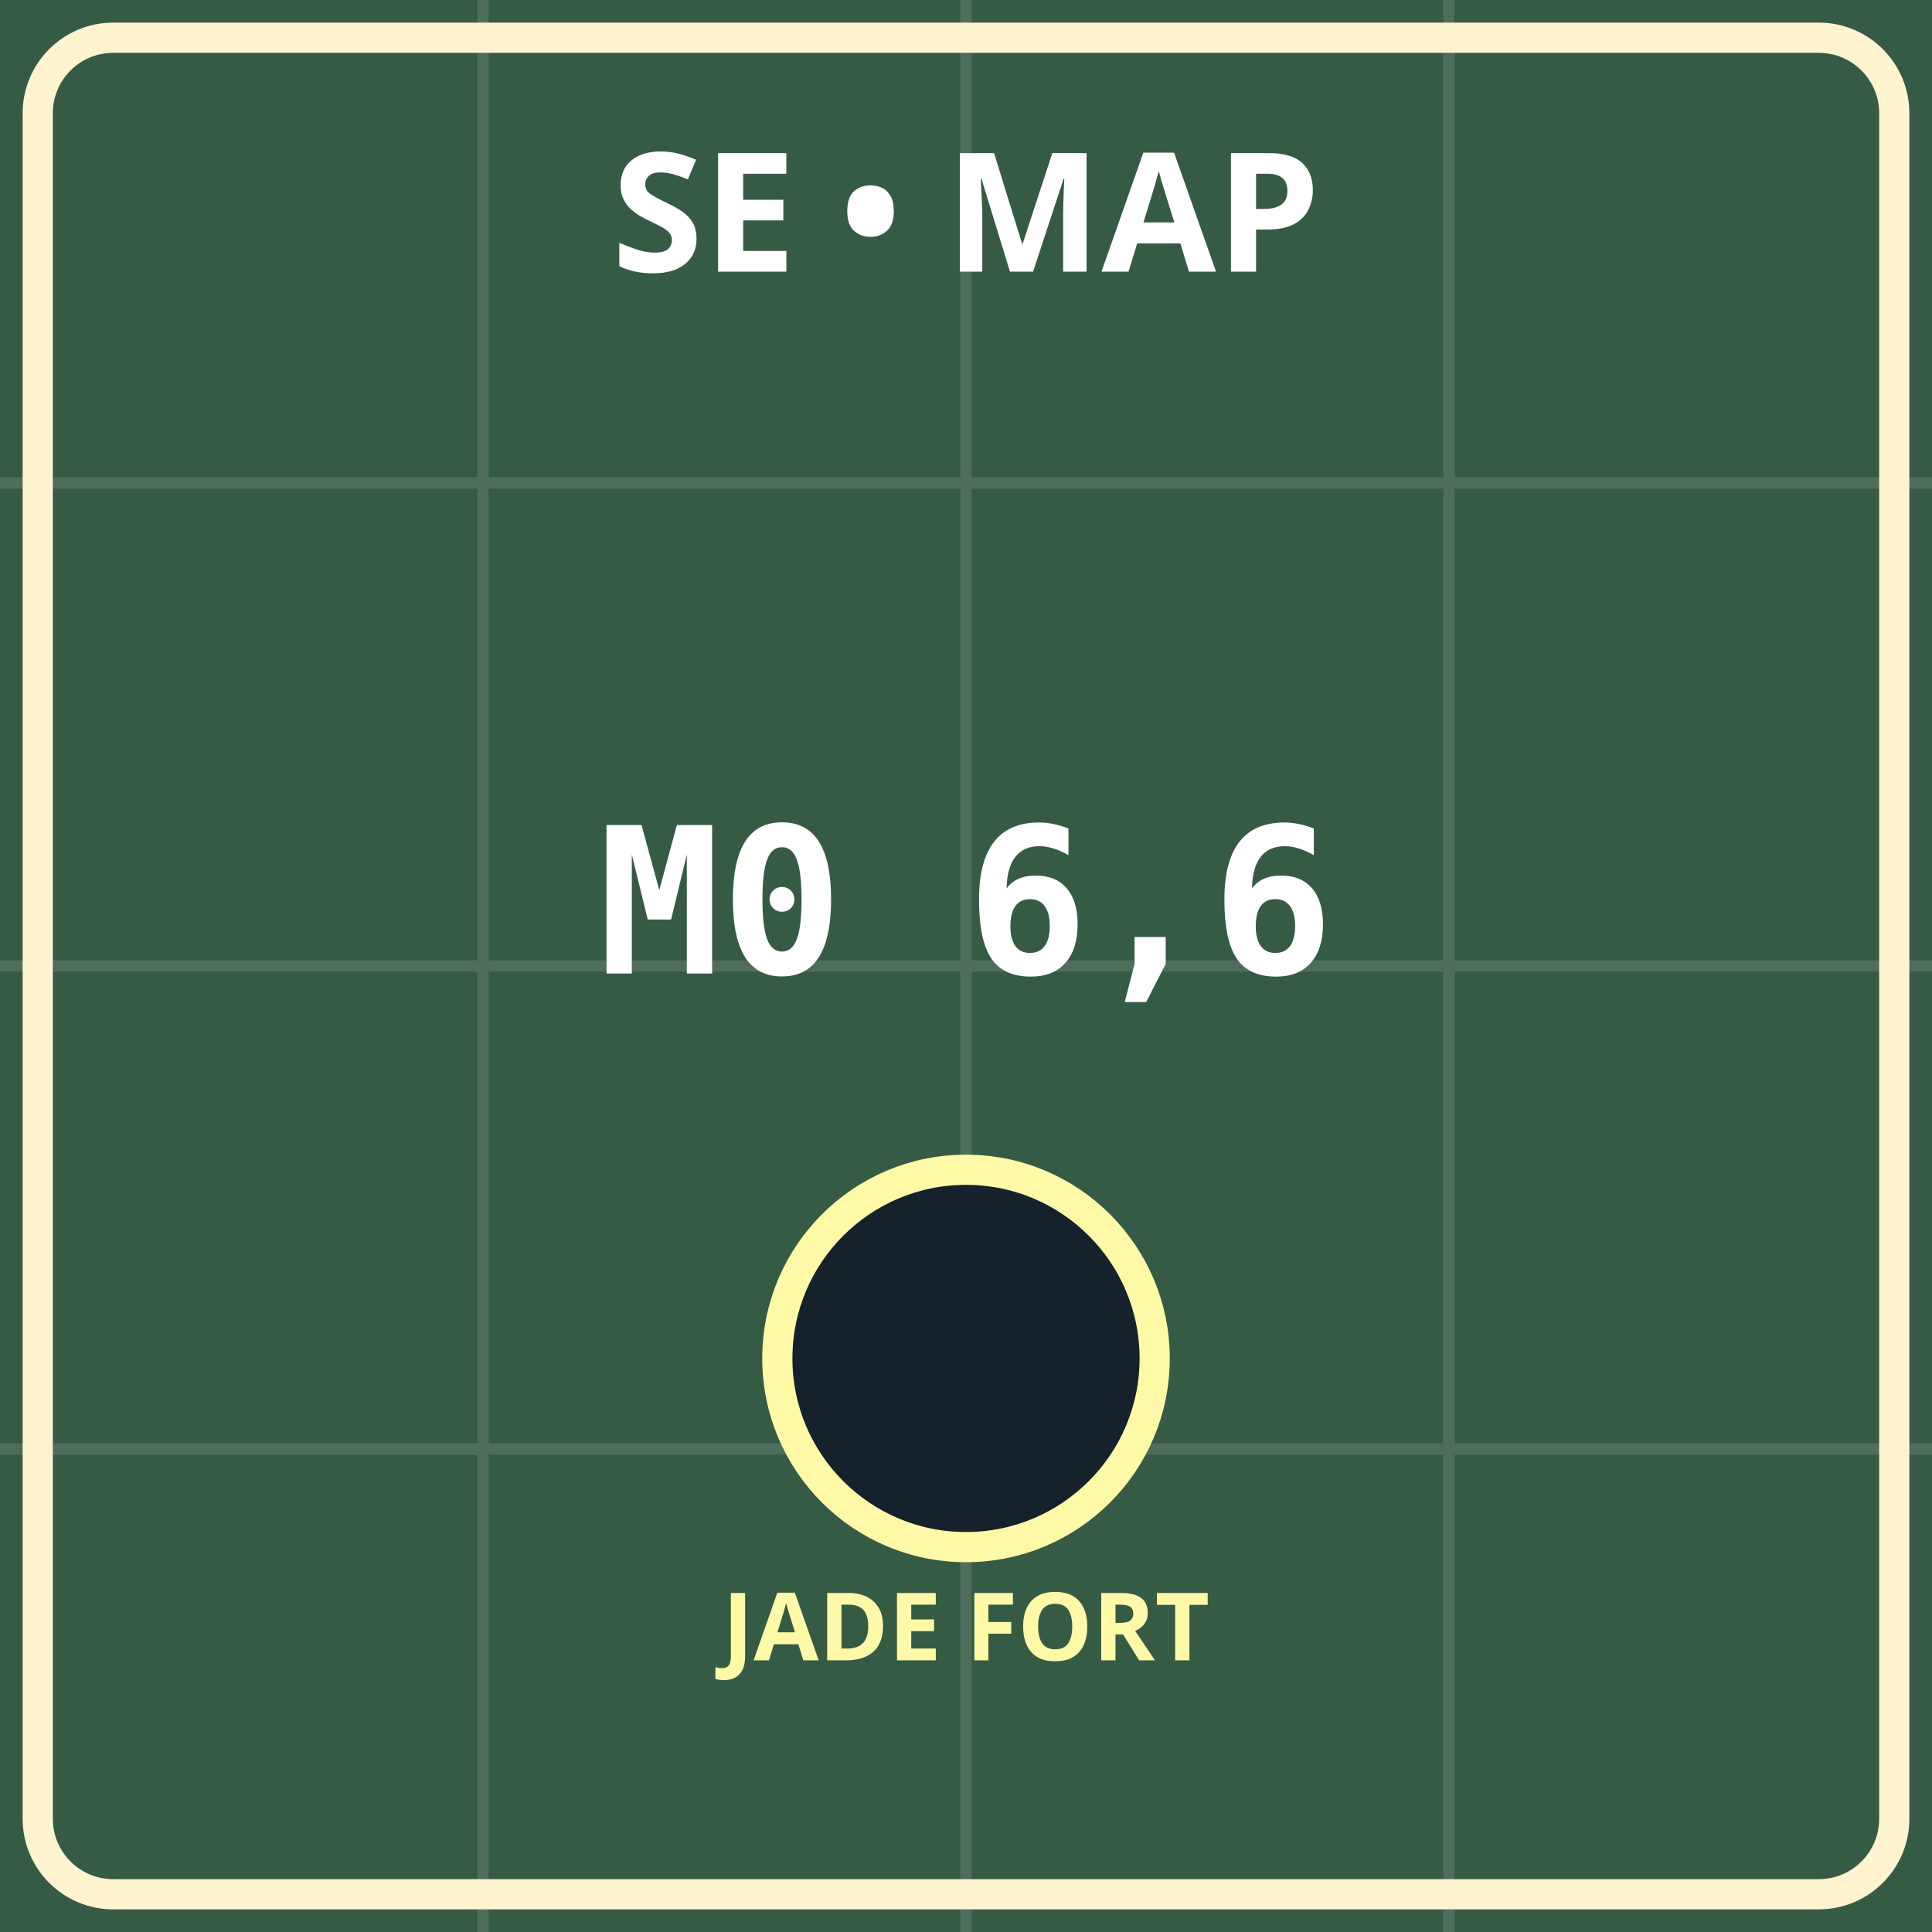
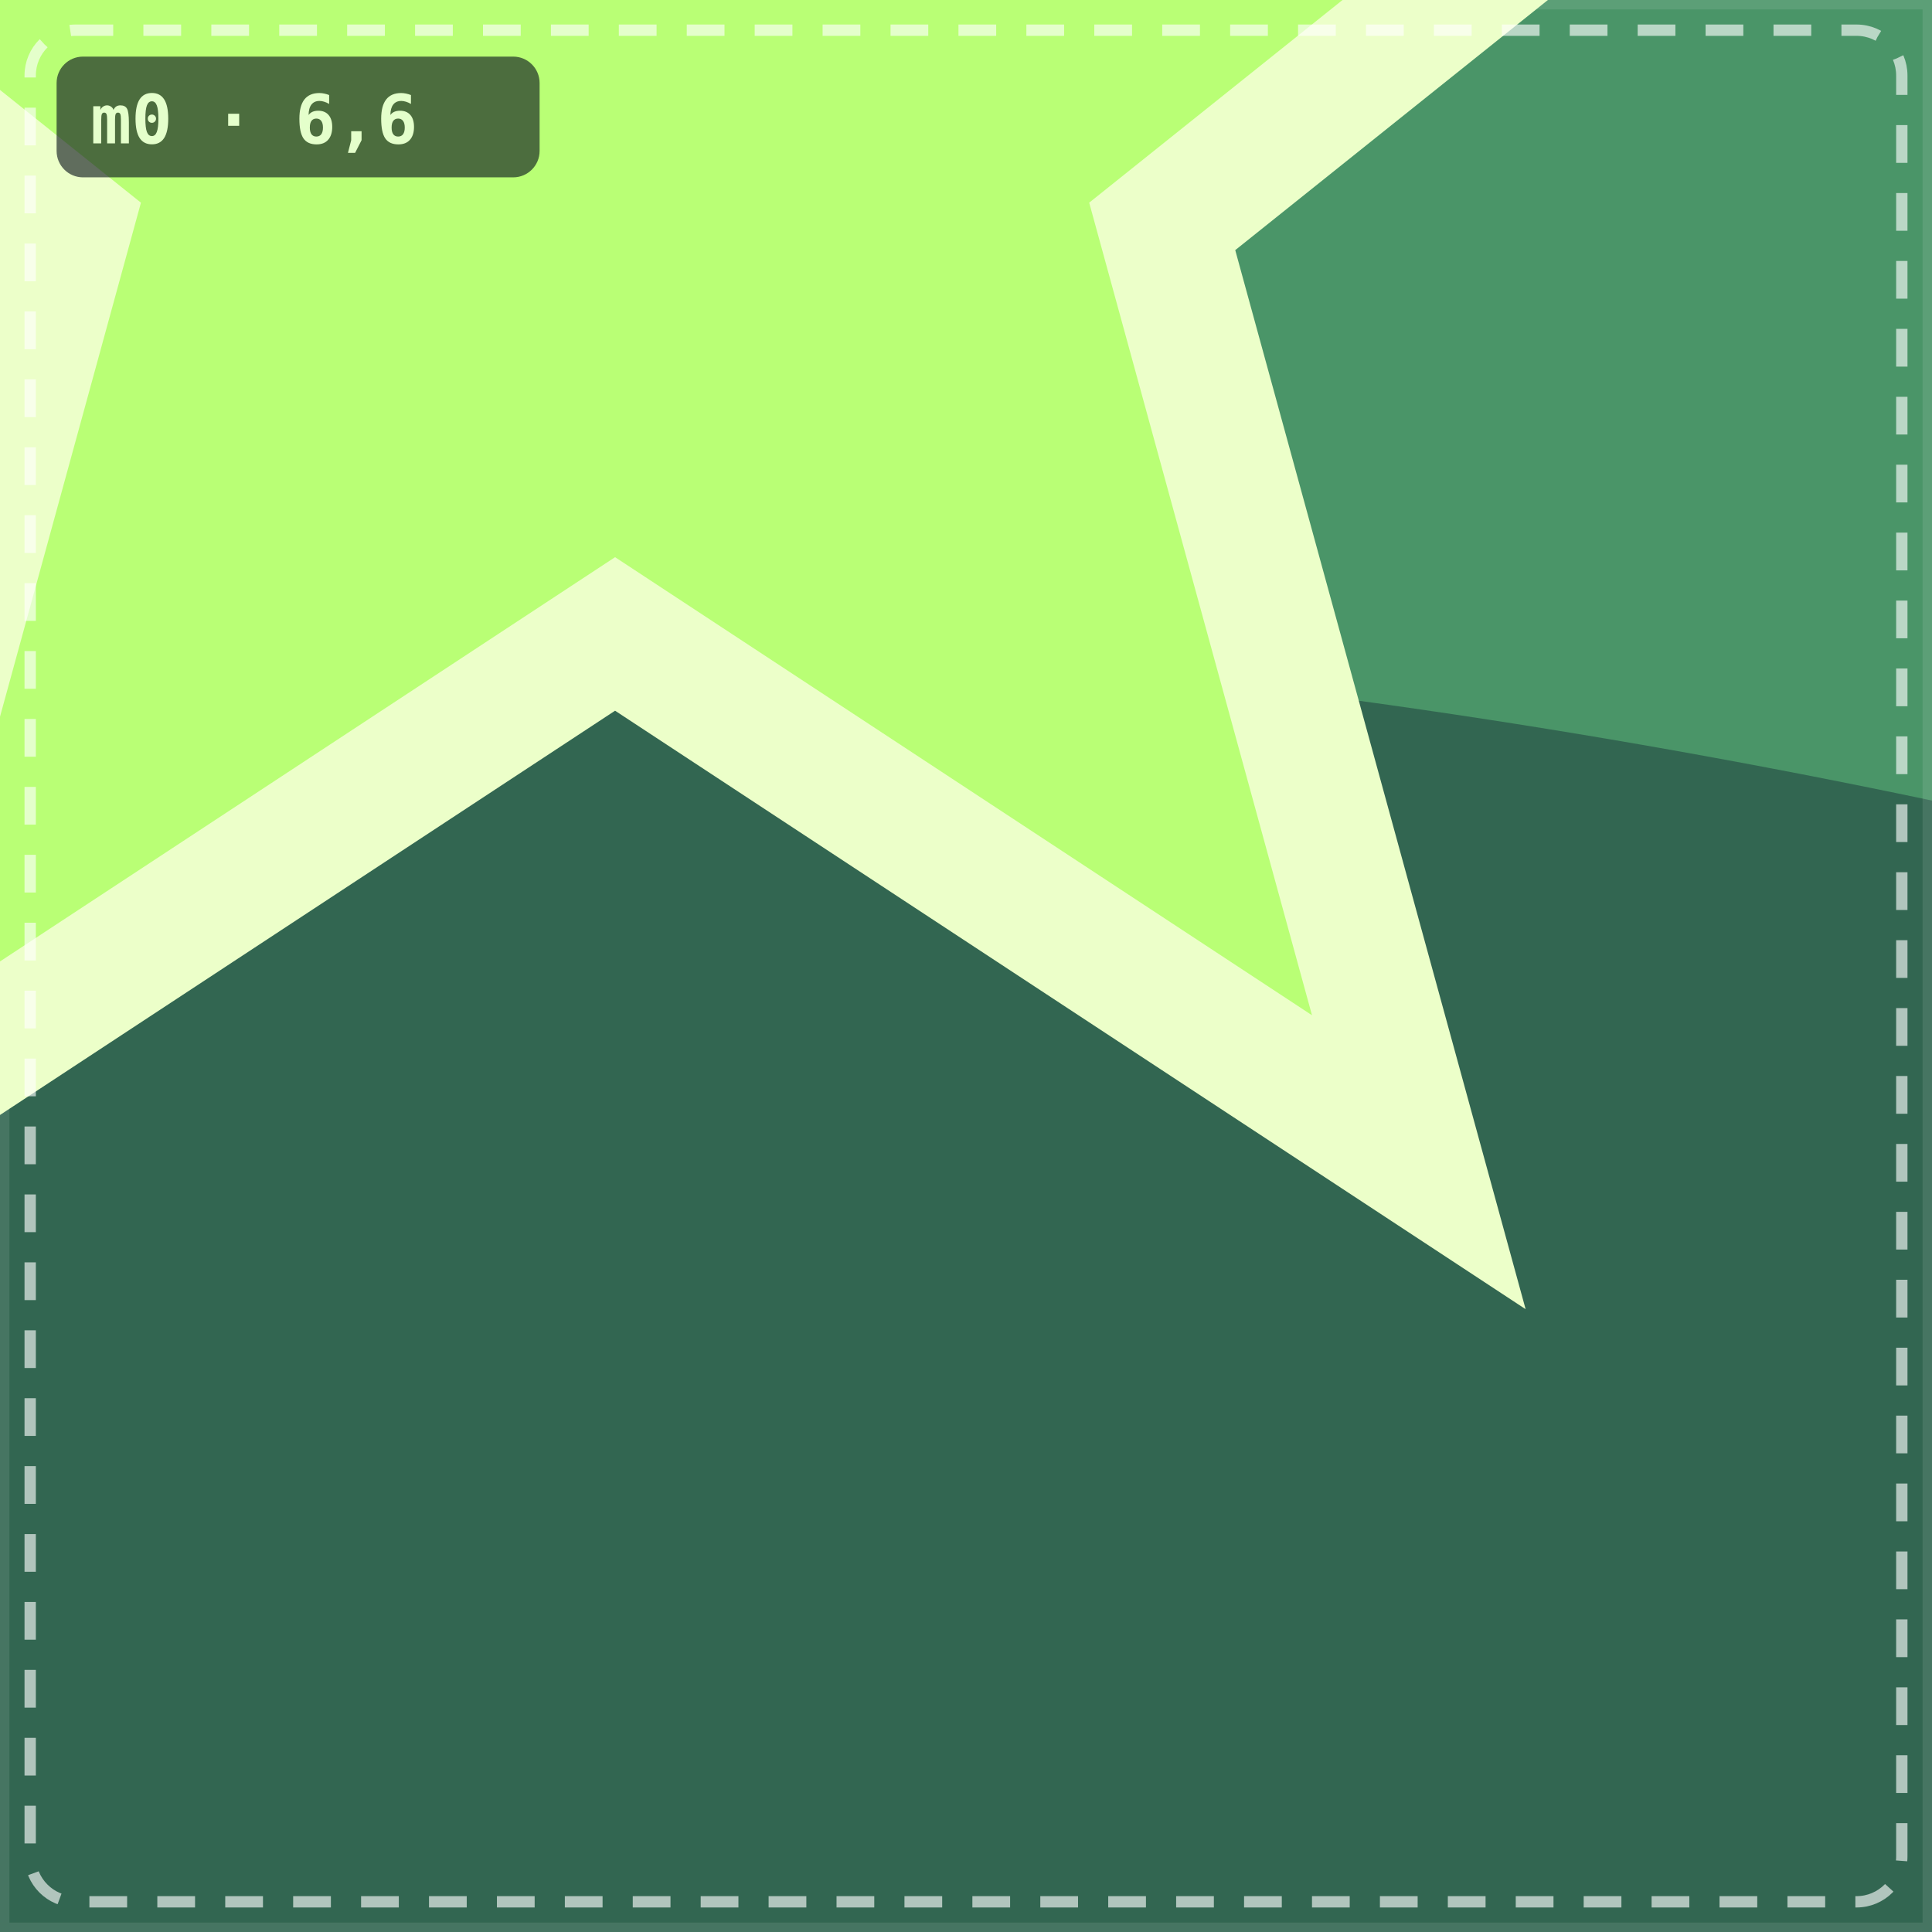
- <svg xmlns="http://www.w3.org/2000/svg" width="512" height="512" viewBox="0 0 512 512">
-   <rect width="512" height="512" fill="#365b45" />
-   <path d="M0 128H512M0 256H512M0 384H512M128 0V512M256 0V512M384 0V512" stroke="#fff" stroke-opacity=".12" stroke-width="3" />
-   <rect x="10" y="10" width="492" height="492" rx="20" fill="none" stroke="#fff4cf" stroke-width="8" />
-   <text x="256" y="72" text-anchor="middle" fill="#fff" font-family="system-ui" font-size="44" font-weight="900">SE • MAP</text>
-   <text x="256" y="258" text-anchor="middle" fill="#fff" font-family="ui-monospace,monospace" font-size="54" font-weight="900">M0  6,6</text>
-   <circle cx="256" cy="360" r="50" fill="#15212b" stroke="#fff9a8" stroke-width="8" />
-   <text x="256" y="440" text-anchor="middle" fill="#fff9a8" font-family="system-ui" font-size="25" font-weight="900">JADE FORT</text>
+ <svg xmlns="http://www.w3.org/2000/svg" width="512" height="512" viewBox="3072 3072 512 512">
+   <g id="canonical-map">
+     <rect width="4096" height="4096" fill="#13232e" />
+     <path d="M0 0H2048V2048H0z" fill="#9b3f35" />
+     <path d="M2048 0H4096V2048H2048z" fill="#c89435" />
+     <path d="M0 2048H2048V4096H0z" fill="#397ba3" />
+     <path d="M2048 2048H4096V4096H2048z" fill="#4a9568" />
+     <path d="M0 520C680 330 1110 760 1690 600S2780 120 4096 590V0H0z" fill="#182f3a" opacity=".48" />
+     <path d="M0 3520C720 3310 1250 3790 1980 3510S3280 3100 4096 3450V4096H0z" fill="#102731" opacity=".42" />
+     <path d="M-120 1470C640 1220 1220 1800 2020 1530S3300 930 4230 1330" fill="none" stroke="#d8c291" stroke-width="78" />
+     <path d="M-120 1470C640 1220 1220 1800 2020 1530S3300 930 4230 1330" fill="none" stroke="#675b43" stroke-width="18" />
+     <path d="M2660 -120C2500 680 2870 1120 2580 1900S2050 3140 2460 4220" fill="none" stroke="#90dded" stroke-width="118" opacity=".9" />
+     <path d="M2660 -120C2500 680 2870 1120 2580 1900S2050 3140 2460 4220" fill="none" stroke="#d7f7ff" stroke-width="18" opacity=".7" />
+     <path d="M0 2048H4096M2048 0V4096" stroke="#fff1c9" stroke-width="24" opacity=".75" />
+     <path d="M512 0V4096M1024 0V4096M1536 0V4096M2560 0V4096M3072 0V4096M3584 0V4096M0 512H4096M0 1024H4096M0 1536H4096M0 2560H4096M0 3072H4096M0 3584H4096" stroke="#fff" stroke-width="5" opacity=".1" />
+     <circle cx="850" cy="720" r="180" fill="#ffe65b" stroke="#fff7bd" stroke-width="38" />
+     <circle cx="850" cy="720" r="65" fill="#9b3f35" />
+     <path d="M3210 490l230 430h-460z" fill="#65f1ff" stroke="#d7fbff" stroke-width="38" />
+     <rect x="590" y="2860" width="520" height="390" rx="48" fill="#ff6b8b" stroke="#ffd5df" stroke-width="38" />
+     <path d="M690 2860v-210h320v210" fill="none" stroke="#ffd5df" stroke-width="58" />
+     <path d="M3235 2720l90 240 255 12-200 160 68 248-213-140-213 140 68-248-200-160 255-12z" fill="#b9ff75" stroke="#ecffc9" stroke-width="34" />
+     <circle cx="2048" cy="2048" r="250" fill="#172832" stroke="#fff1c9" stroke-width="34" />
+     <path d="M2048 1840l74 150 165 24-120 117 28 165-147-77-147 77 28-165-120-117 165-24z" fill="#fff1c9" />
+     <text x="1024" y="260" text-anchor="middle" fill="#fff7df" font-family="system-ui,sans-serif" font-size="150" font-weight="900">NORTHWEST</text>
+     <text x="3072" y="260" text-anchor="middle" fill="#fff7df" font-family="system-ui,sans-serif" font-size="150" font-weight="900">NORTHEAST</text>
+     <text x="1024" y="3980" text-anchor="middle" fill="#fff7df" font-family="system-ui,sans-serif" font-size="150" font-weight="900">SOUTHWEST</text>
+     <text x="3072" y="3980" text-anchor="middle" fill="#fff7df" font-family="system-ui,sans-serif" font-size="150" font-weight="900">SOUTHEAST</text>
+     <text x="2048" y="1770" text-anchor="middle" fill="#fff1c9" font-family="system-ui,sans-serif" font-size="92" font-weight="900">CROWN HARBOR</text>
+     <text x="2048" y="2300" text-anchor="middle" fill="#fff1c9" font-family="ui-monospace,monospace" font-size="58">4096 m chart grid</text>
+     <path d="M2048 70l-70 145h140z" fill="#fff1c9" />
+     <text x="2048" y="330" text-anchor="middle" fill="#fff1c9" font-family="system-ui,sans-serif" font-size="76" font-weight="900">NORTH</text>
+   </g>
+   <g id="vt-debug-overlay" data-vt-page="0/6/6" opacity=".62">
+     <rect x="3080" y="3080" width="496" height="496" rx="12" fill="none" stroke="#fff" stroke-width="3" stroke-dasharray="10 8" />
+     <rect x="3087" y="3087" width="128" height="32" rx="7" fill="#09141b" />
+     <text x="3096" y="3110" fill="#fff" font-family="ui-monospace,monospace" font-size="18" font-weight="800">m0 · 6,6</text>
+   </g>
</svg>
